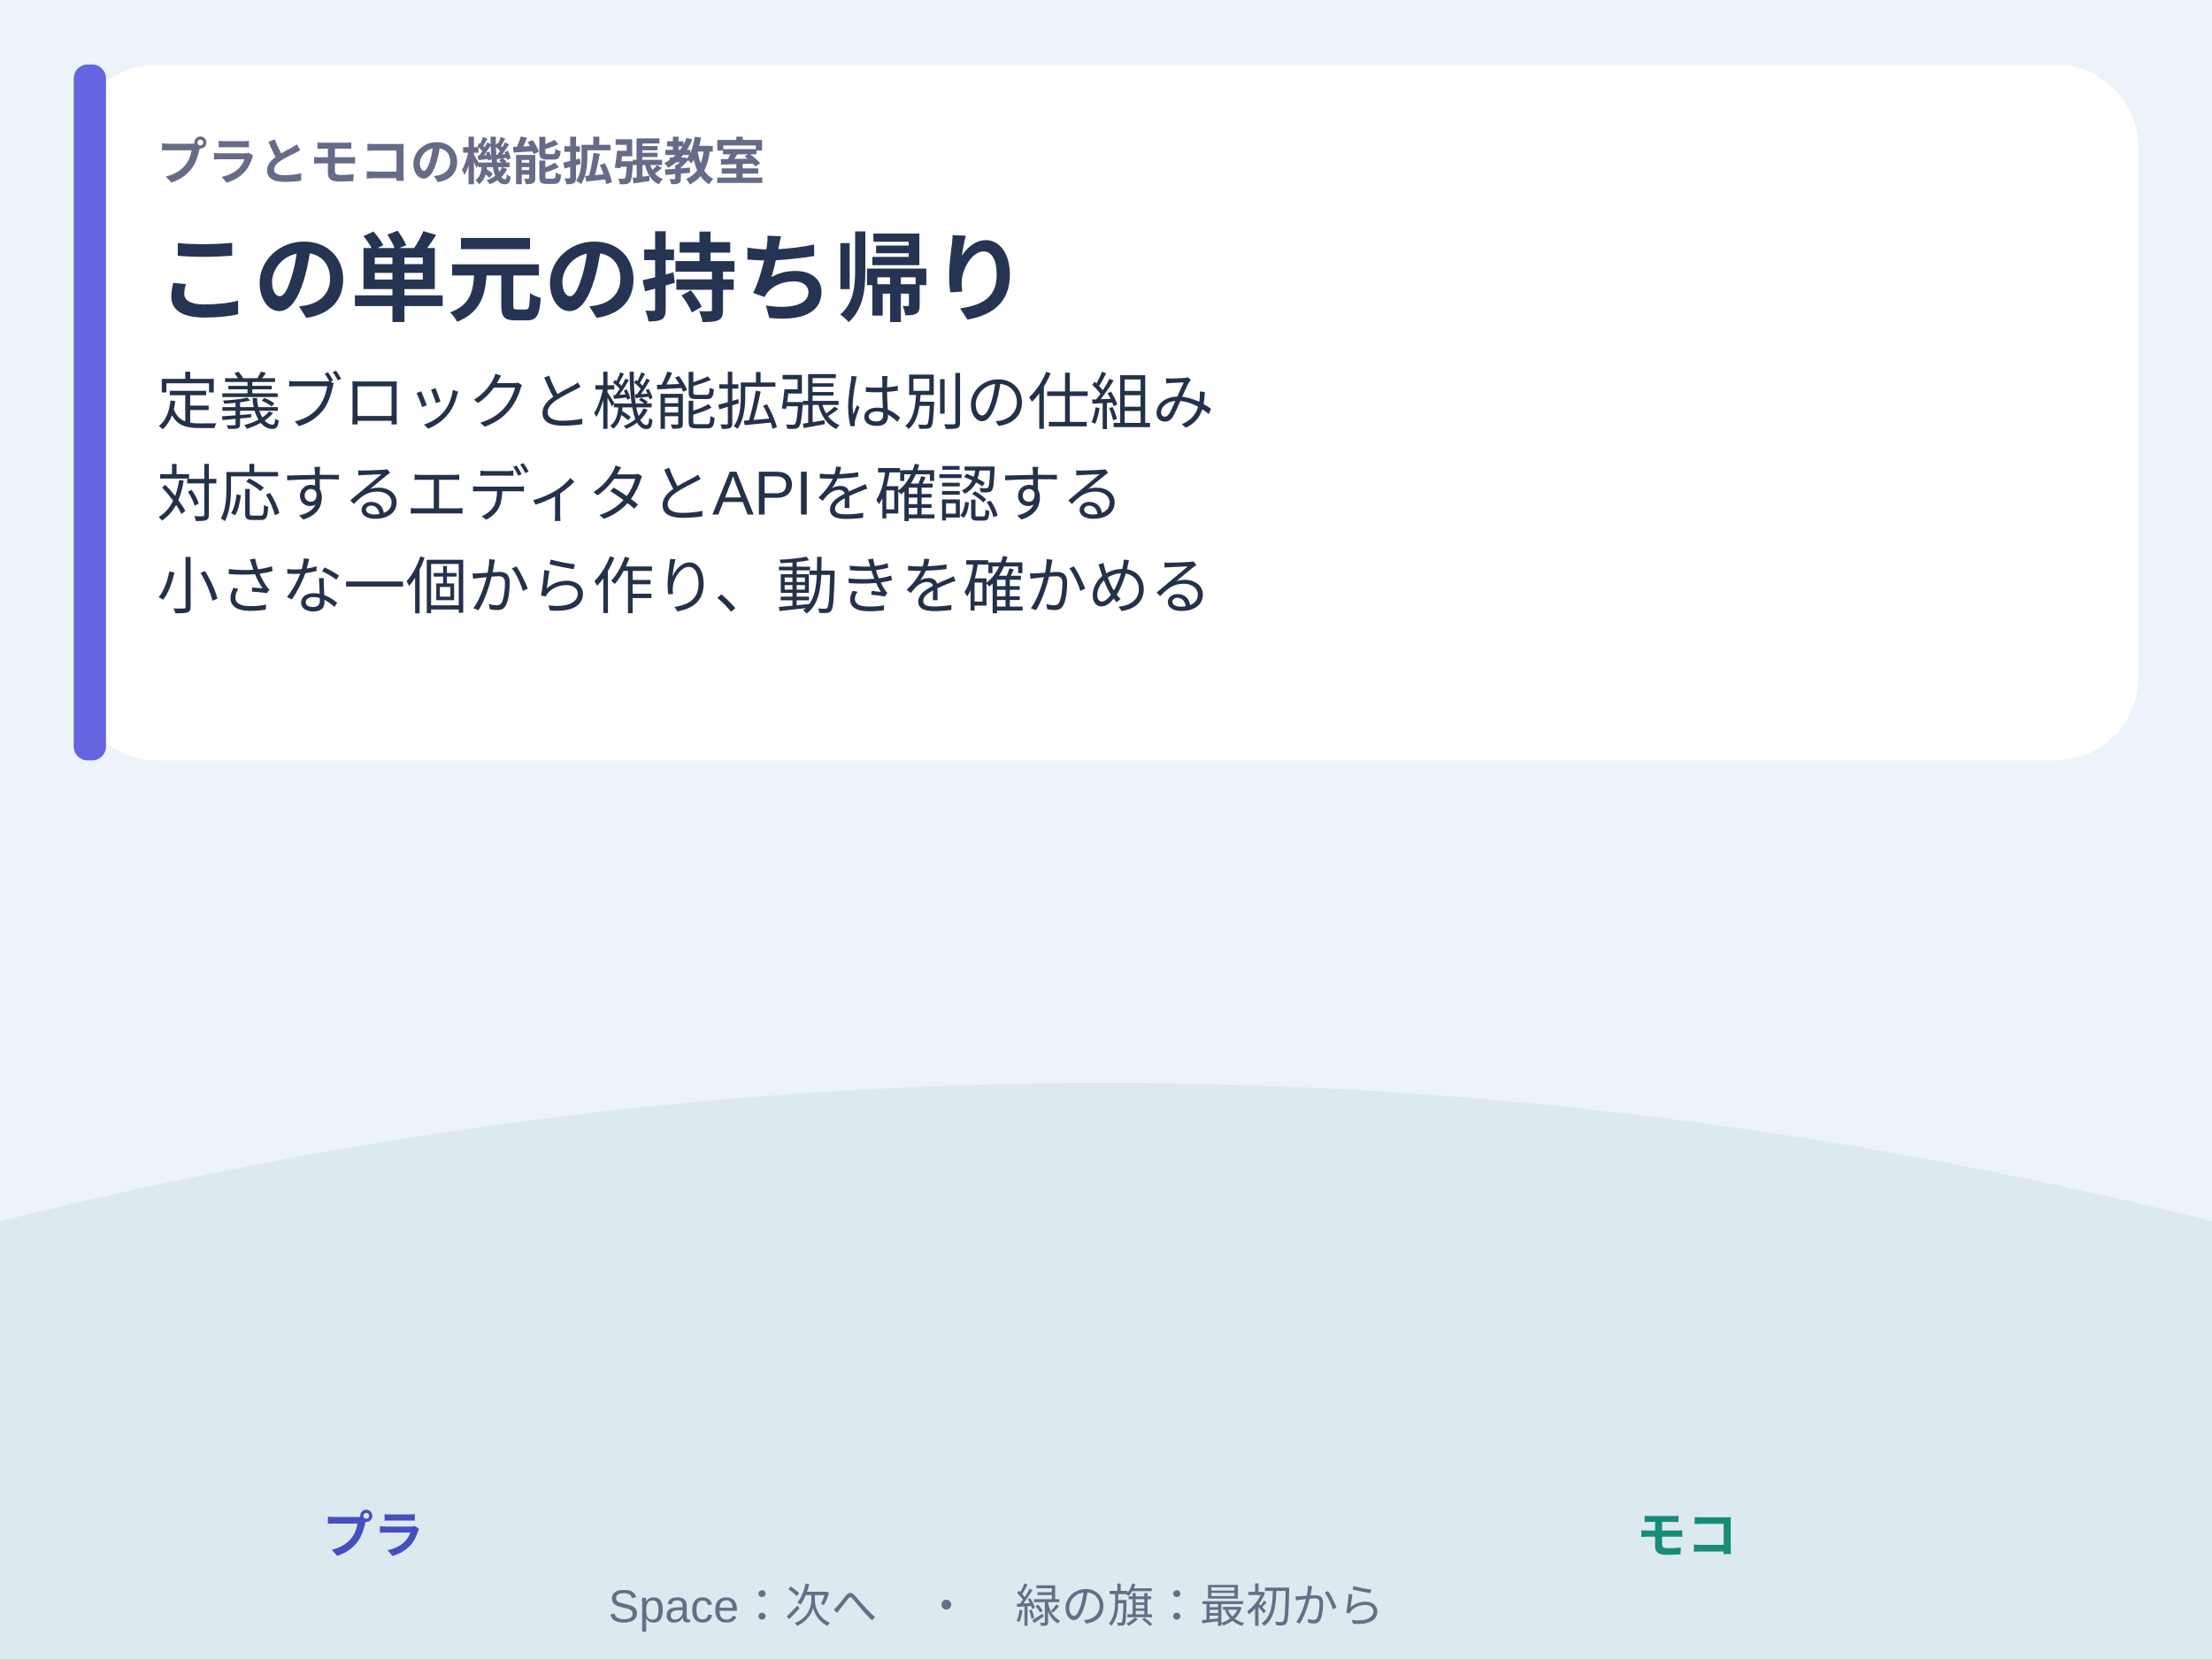
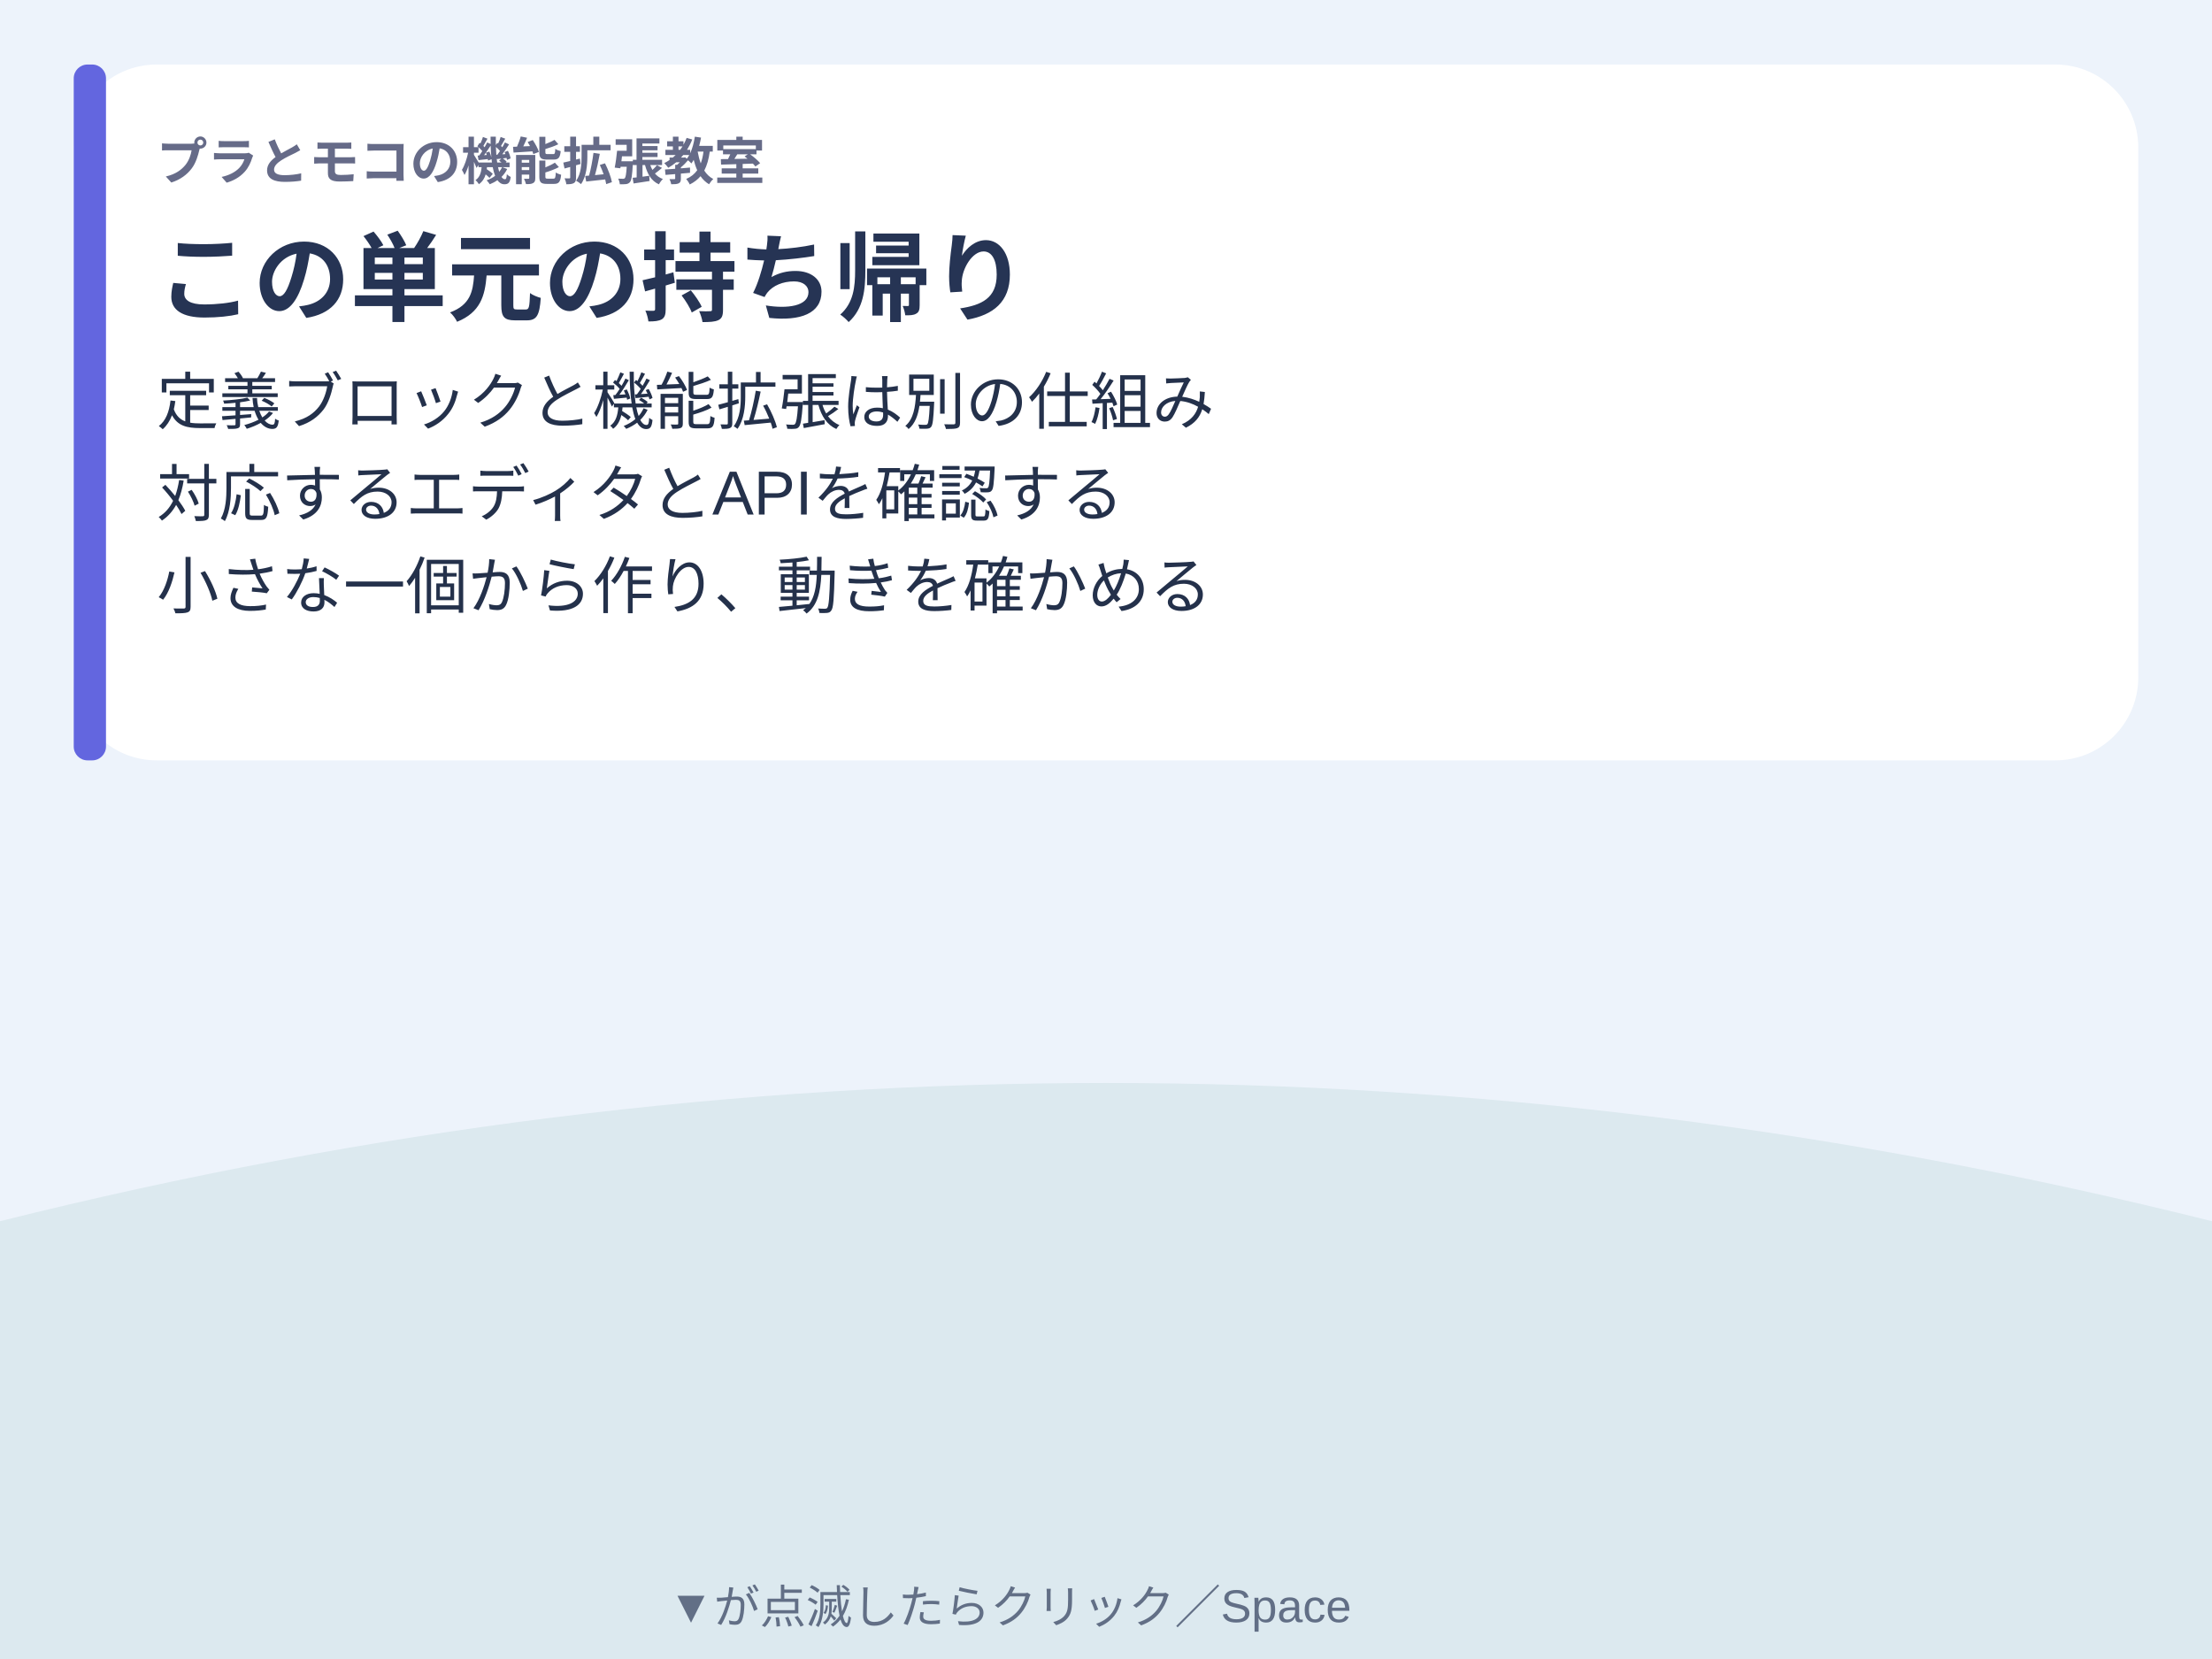
<svg xmlns="http://www.w3.org/2000/svg" width="480" height="360" viewBox="0 0 480 360">
  <g font-family="Noto Sans JP,Hiragino Kaku Gothic ProN,Arial,sans-serif">
    <rect width="480" height="360" fill="#edf3fb" />
    <path d="M0 265 Q240 205 480 265 V360 H0" fill="#dce9ef" />
    <rect x="16" y="14" width="448" height="151" rx="18" fill="white" />
    <rect x="16" y="14" width="7" height="151" rx="3" fill="#6366df" />
    <text x="34" y="39" font-size="11" font-weight="600" fill="#666b88">プラとモコの機能拡張教室</text>
    <text x="34" y="68" font-size="21" font-weight="700" fill="#263454">この単元の持ち帰り</text>
    <text x="34" y="92" font-size="13.5" font-weight="500" fill="#24314b">定義ブロックと機能拡張は別の仕組み</text>
    <text x="34" y="112" font-size="13.5" font-weight="500" fill="#24314b">対応するエディタとAPIを確認する</text>
    <text x="34" y="132" font-size="13.5" font-weight="500" fill="#24314b">小さな一個から作り、動きを確かめる</text>
-     <text x="70" y="337" font-size="11" font-weight="700" fill="#454fbe">プラ</text>
-     <text x="355" y="337" font-size="11" font-weight="700" fill="#178c77">モコ</text>
-     <text x="132" y="352" font-size="10" font-weight="500" fill="#626f86">Space：次へ　・　緑の旗：最初から</text>
+     <text x="145" y="352" font-size="10" font-weight="500" fill="#626f86">▼が点滅したらクリック／Space</text>
  </g>
</svg>
